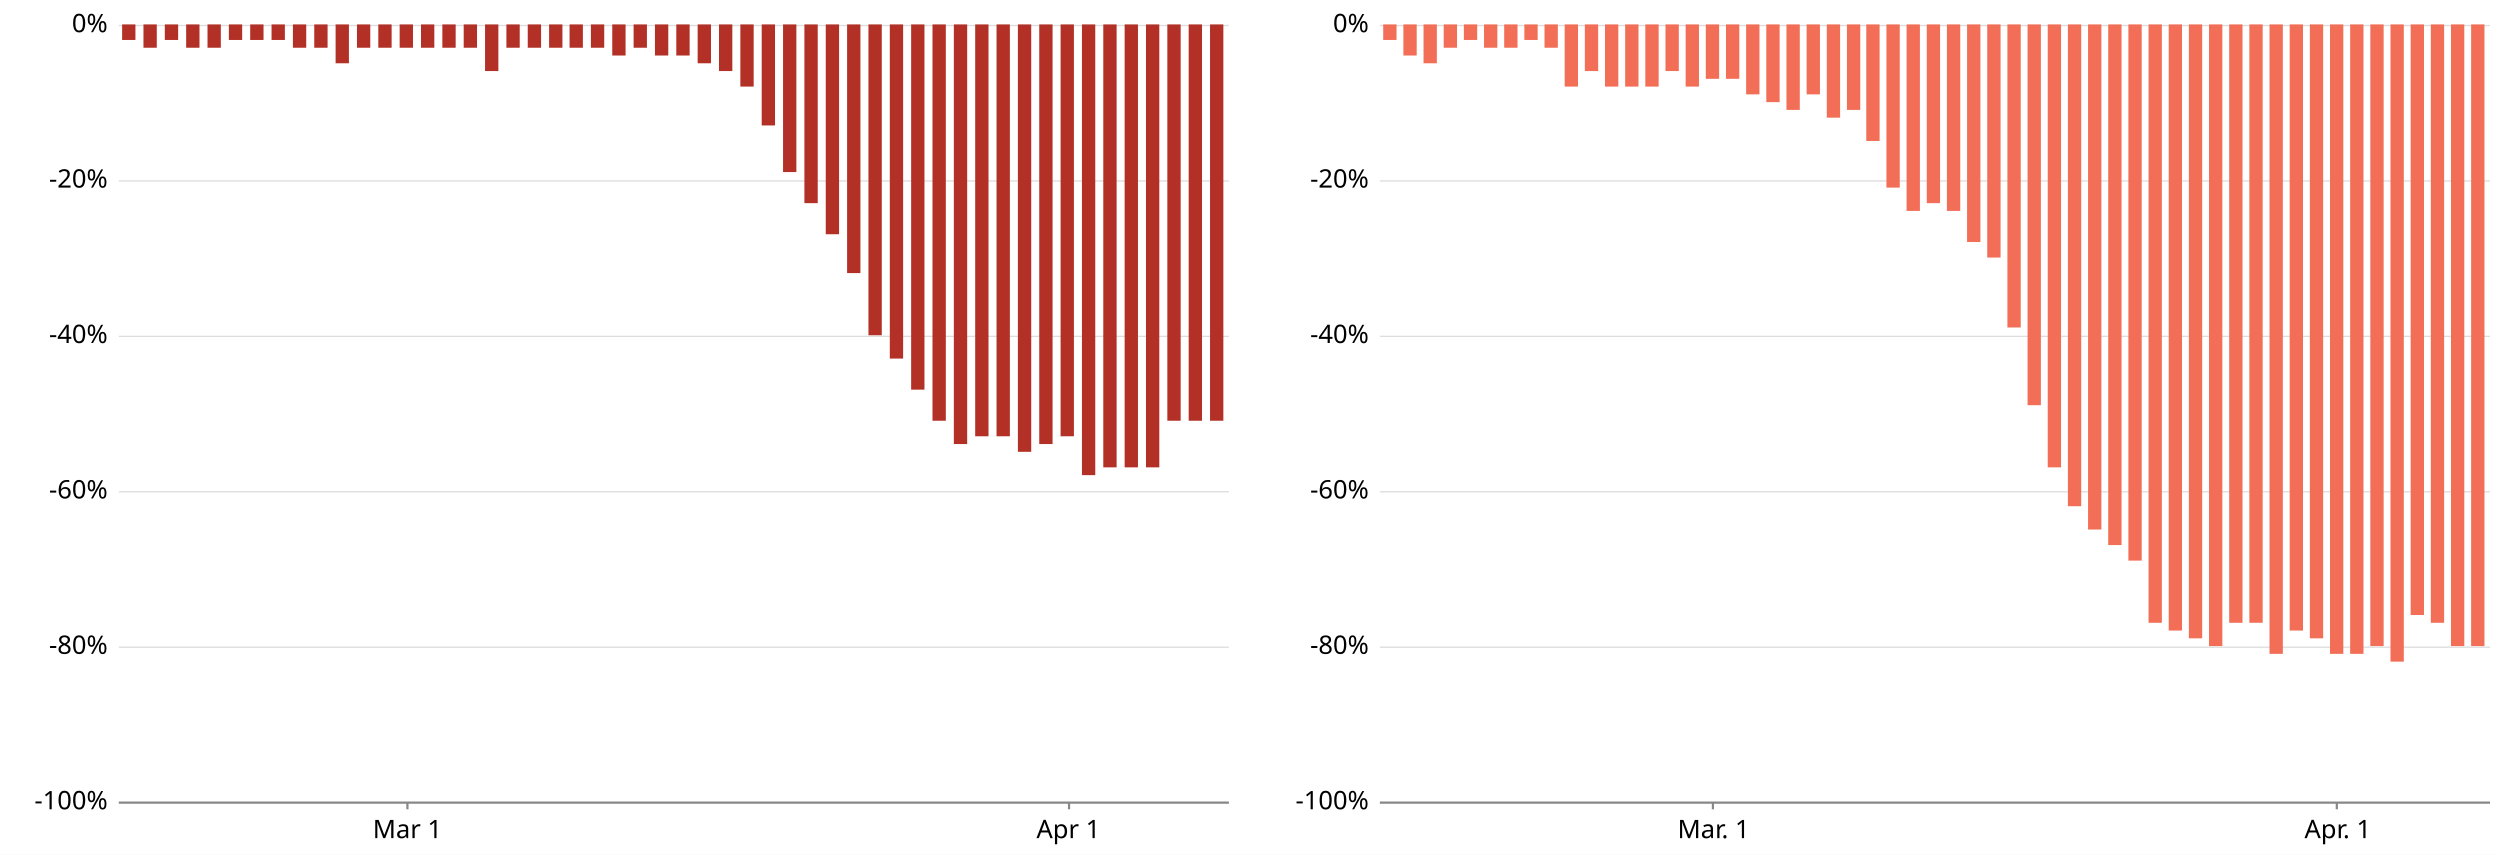
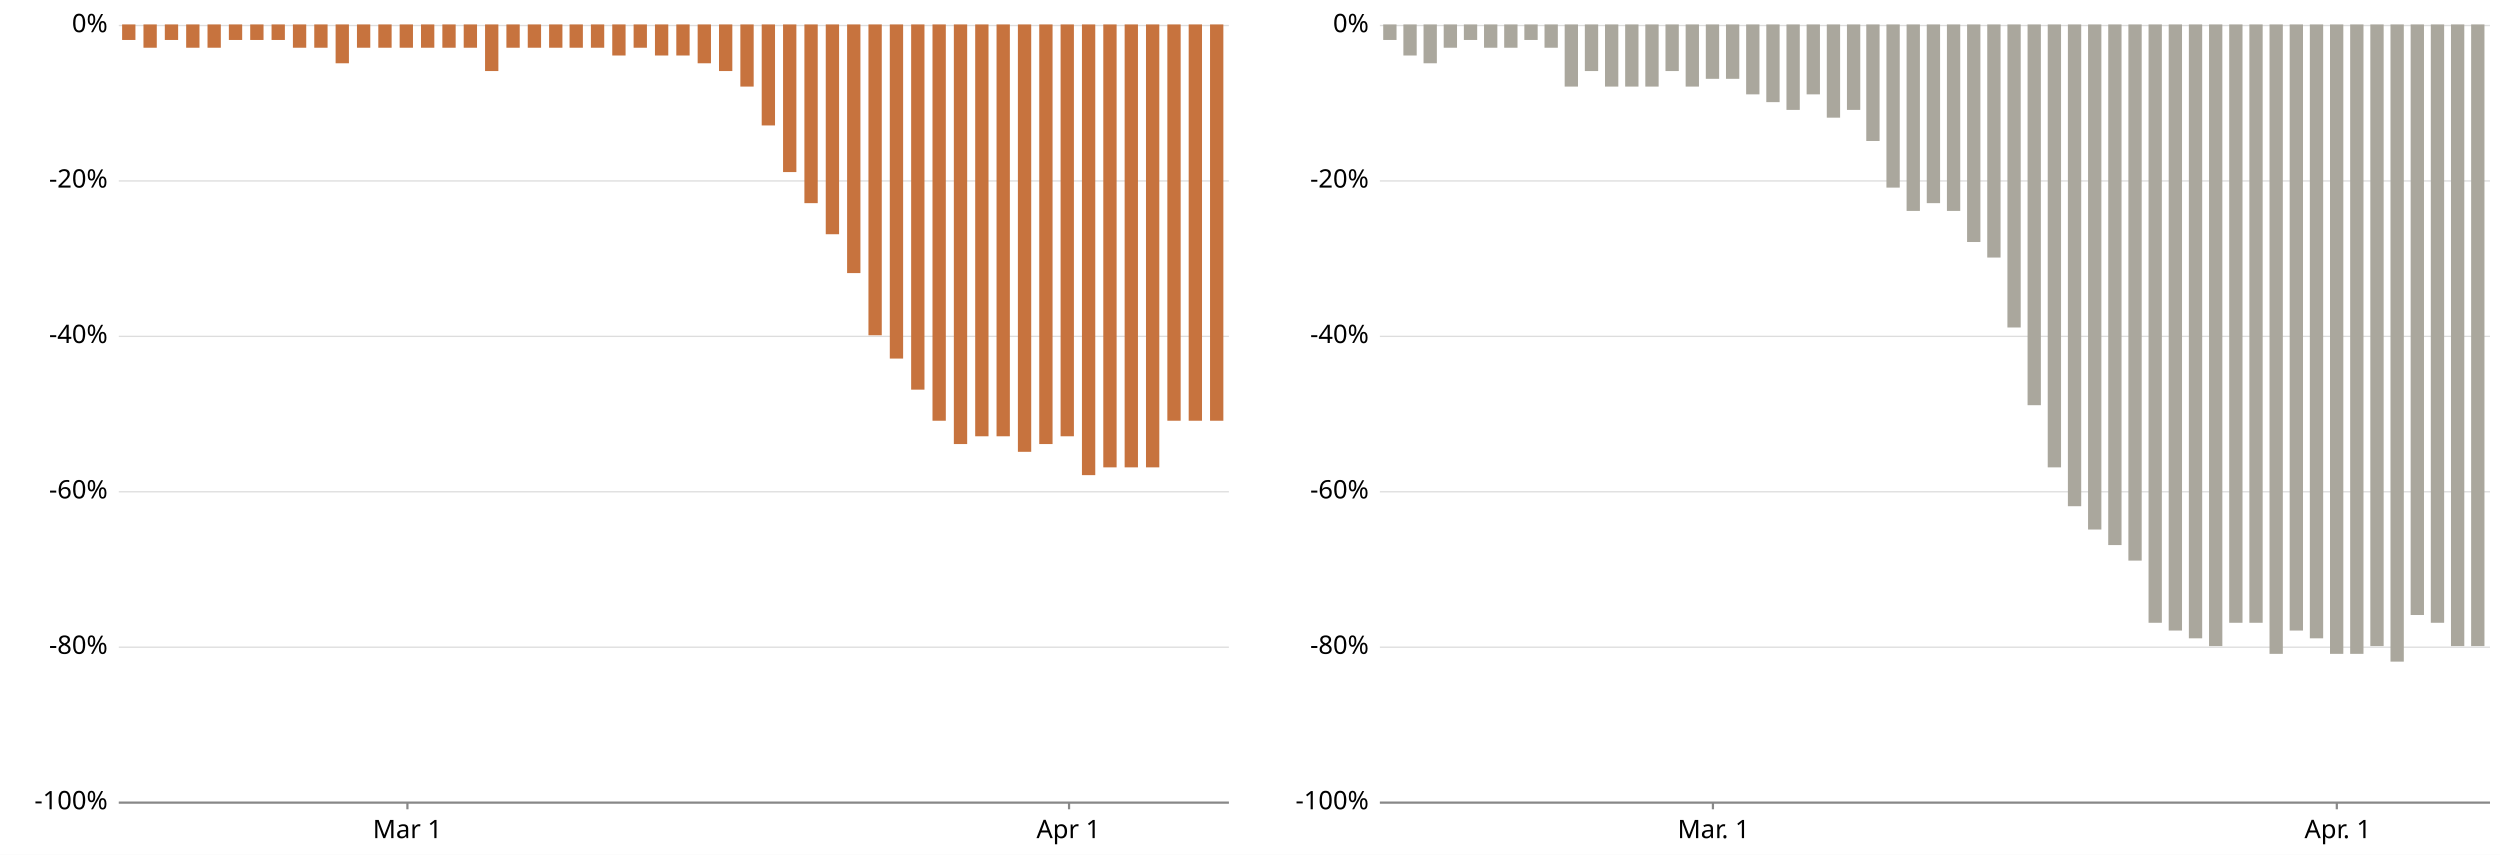
<svg xmlns="http://www.w3.org/2000/svg" class="marks" width="2252" height="770" viewBox="0 0 1126 385" version="1.1">
  <rect width="1126" height="385" style="fill: #ffffff;" />
  <g transform="translate(53,11)">
    <g class="mark-group role-frame root">
      <g transform="translate(0,0)">
        <path class="background" d="M0,0h0v350h0Z" style="fill: none;" />
        <g>
          <g class="mark-group role-scope concat_0_group">
            <g transform="translate(0,0)">
              <path class="background" d="M0.5,0.5h500v350h-500Z" style="fill: none; stroke: #ddd; stroke-opacity: 0;" />
              <g>
                <g class="mark-group role-axis">
                  <g transform="translate(0.5,0.5)">
                    <path class="background" d="M0,0h0v0h0Z" style="pointer-events: none; fill: none;" />
                    <g>
                      <g class="mark-rule role-axis-grid" style="pointer-events: none;">
                        <line transform="translate(0,350)" x2="500" y2="0" style="fill: none; stroke: #dddddd; stroke-width: 0.6; opacity: 1;" />
                        <line transform="translate(0,280)" x2="500" y2="0" style="fill: none; stroke: #dddddd; stroke-width: 0.6; opacity: 1;" />
                        <line transform="translate(0,210)" x2="500" y2="0" style="fill: none; stroke: #dddddd; stroke-width: 0.6; opacity: 1;" />
                        <line transform="translate(0,140)" x2="500" y2="0" style="fill: none; stroke: #dddddd; stroke-width: 0.6; opacity: 1;" />
                        <line transform="translate(0,70)" x2="500" y2="0" style="fill: none; stroke: #dddddd; stroke-width: 0.6; opacity: 1;" />
                        <line transform="translate(0,0)" x2="500" y2="0" style="fill: none; stroke: #dddddd; stroke-width: 0.6; opacity: 1;" />
                      </g>
                    </g>
                    <path class="foreground" d="" style="pointer-events: none; display: none; fill: none;" />
                  </g>
                </g>
                <g class="mark-group role-axis">
                  <g transform="translate(0.5,350.5)">
                    <path class="background" d="M0,0h0v0h0Z" style="pointer-events: none; fill: none;" />
                    <g>
                      <g class="mark-rule role-axis-tick" style="pointer-events: none;">
                        <line transform="translate(130,0)" x2="0" y2="3" style="fill: none; stroke: #888; stroke-width: 1; opacity: 1;" />
                        <line transform="translate(428,0)" x2="0" y2="3" style="fill: none; stroke: #888; stroke-width: 1; opacity: 1;" />
                      </g>
                      <g class="mark-text role-axis-label" style="pointer-events: none;">
                        <text text-anchor="middle" transform="translate(130.0041,16)" style="font-family: Benton Gothic, sans; font-size: 11.5px; font-weight: normal; fill: #000; opacity: 1;">Mar 1</text>
                        <text text-anchor="middle" transform="translate(427.6901,16)" style="font-family: Benton Gothic, sans; font-size: 11.5px; font-weight: normal; fill: #000; opacity: 1;">Apr 1</text>
                      </g>
                      <g class="mark-rule role-axis-domain" style="pointer-events: none;">
                        <line transform="translate(0,0)" x2="500" y2="0" style="fill: none; stroke: #888; stroke-width: 1; opacity: 1;" />
                      </g>
                    </g>
                    <path class="foreground" d="" style="pointer-events: none; display: none; fill: none;" />
                  </g>
                </g>
                <g class="mark-group role-axis">
                  <g transform="translate(-2.5,0.5)">
                    <path class="background" d="M0,0h0v0h0Z" style="pointer-events: none; fill: none;" />
                    <g>
                      <g class="mark-rule role-axis-tick" style="pointer-events: none;">
                        <line transform="translate(0,350)" x2="0" y2="0" style="fill: none; stroke: #888; stroke-width: 1; opacity: 1;" />
                        <line transform="translate(0,280)" x2="0" y2="0" style="fill: none; stroke: #888; stroke-width: 1; opacity: 1;" />
                        <line transform="translate(0,210)" x2="0" y2="0" style="fill: none; stroke: #888; stroke-width: 1; opacity: 1;" />
                        <line transform="translate(0,140)" x2="0" y2="0" style="fill: none; stroke: #888; stroke-width: 1; opacity: 1;" />
                        <line transform="translate(0,70)" x2="0" y2="0" style="fill: none; stroke: #888; stroke-width: 1; opacity: 1;" />
                        <line transform="translate(0,0)" x2="0" y2="0" style="fill: none; stroke: #888; stroke-width: 1; opacity: 1;" />
                      </g>
                      <g class="mark-text role-axis-label" style="pointer-events: none;">
                        <text text-anchor="end" transform="translate(-2,353)" style="font-family: Benton Gothic, sans; font-size: 11.5px; font-weight: normal; fill: #000; opacity: 1;">-100%</text>
                        <text text-anchor="end" transform="translate(-2,283)" style="font-family: Benton Gothic, sans; font-size: 11.5px; font-weight: normal; fill: #000; opacity: 1;">-80%</text>
                        <text text-anchor="end" transform="translate(-2,213)" style="font-family: Benton Gothic, sans; font-size: 11.5px; font-weight: normal; fill: #000; opacity: 1;">-60%</text>
                        <text text-anchor="end" transform="translate(-2,143)" style="font-family: Benton Gothic, sans; font-size: 11.5px; font-weight: normal; fill: #000; opacity: 1;">-40%</text>
                        <text text-anchor="end" transform="translate(-2,73)" style="font-family: Benton Gothic, sans; font-size: 11.5px; font-weight: normal; fill: #000; opacity: 1;">-20%</text>
                        <text text-anchor="end" transform="translate(-2,3)" style="font-family: Benton Gothic, sans; font-size: 11.5px; font-weight: normal; fill: #000; opacity: 1;">0%</text>
                      </g>
                      <g class="mark-rule role-axis-domain" style="pointer-events: none;">
                        <line transform="translate(0,350)" x2="0" y2="-350" style="fill: none; stroke: #888; stroke-opacity: 0; stroke-width: 1; opacity: 1;" />
                      </g>
                    </g>
                    <path class="foreground" d="" style="pointer-events: none; display: none; fill: none;" />
                  </g>
                </g>
                <g class="mark-rect role-mark concat_0_marks">
-                   <path d="M2,0h6v7h-6Z" style="fill: #b33026;" />
-                   <path d="M11.616,0h6v10.5h-6Z" style="fill: #b33026;" />
-                   <path d="M21.231,0h6v7h-6Z" style="fill: #b33026;" />
-                   <path d="M30.847,0h6v10.5h-6Z" style="fill: #b33026;" />
-                   <path d="M40.463,0h6v10.5h-6Z" style="fill: #b33026;" />
-                   <path d="M50.078,0h6v7h-6Z" style="fill: #b33026;" />
-                   <path d="M59.694,0h6v7h-6Z" style="fill: #b33026;" />
-                   <path d="M69.31,0h6v7h-6Z" style="fill: #b33026;" />
-                   <path d="M78.926,0h6v10.5h-6Z" style="fill: #b33026;" />
-                   <path d="M88.541,0h6v10.5h-6Z" style="fill: #b33026;" />
-                   <path d="M98.157,0h6v17.5h-6Z" style="fill: #b33026;" />
-                   <path d="M107.773,0h6v10.5h-6Z" style="fill: #b33026;" />
-                   <path d="M117.388,0h6v10.5h-6Z" style="fill: #b33026;" />
-                   <path d="M127.004,0h6v10.5h-6Z" style="fill: #b33026;" />
-                   <path d="M213.145,0h6v10.5h-6Z" style="fill: #b33026;" />
-                   <path d="M222.76,0h6v14h-6Z" style="fill: #b33026;" />
-                   <path d="M232.376,0h6v10.5h-6Z" style="fill: #b33026;" />
-                   <path d="M241.992,0h6v14h-6Z" style="fill: #b33026;" />
-                   <path d="M251.608,0h6v14h-6Z" style="fill: #b33026;" />
-                   <path d="M261.223,0h6v17.5h-6Z" style="fill: #b33026;" />
-                   <path d="M270.839,0h6v21h-6Z" style="fill: #b33026;" />
-                   <path d="M280.455,0h6v28h-6Z" style="fill: #b33026;" />
-                   <path d="M290.07,0h6v45.5h-6Z" style="fill: #b33026;" />
-                   <path d="M299.686,0h6v66.5h-6Z" style="fill: #b33026;" />
-                   <path d="M136.62,0h6v10.5h-6Z" style="fill: #b33026;" />
-                   <path d="M309.302,0h6v80.5h-6Z" style="fill: #b33026;" />
-                   <path d="M318.917,0h6v94.5h-6Z" style="fill: #b33026;" />
-                   <path d="M328.533,0h6v112h-6Z" style="fill: #b33026;" />
-                   <path d="M338.149,0h6v140h-6Z" style="fill: #b33026;" />
-                   <path d="M347.765,0h6v150.5h-6Z" style="fill: #b33026;" />
-                   <path d="M357.38,0h6v164.5h-6Z" style="fill: #b33026;" />
-                   <path d="M366.996,0h6v178.5h-6Z" style="fill: #b33026;" />
-                   <path d="M376.612,0h6v189h-6Z" style="fill: #b33026;" />
-                   <path d="M386.227,0h6v185.5h-6Z" style="fill: #b33026;" />
-                   <path d="M395.843,0h6v185.5h-6Z" style="fill: #b33026;" />
-                   <path d="M146.235,0h6v10.5h-6Z" style="fill: #b33026;" />
-                   <path d="M405.459,0h6v192.5h-6Z" style="fill: #b33026;" />
-                   <path d="M415.074,0h6v189h-6Z" style="fill: #b33026;" />
-                   <path d="M155.851,0h6v10.5h-6Z" style="fill: #b33026;" />
-                   <path d="M165.467,0h6v21h-6Z" style="fill: #b33026;" />
-                   <path d="M175.083,0h6v10.5h-6Z" style="fill: #b33026;" />
-                   <path d="M184.698,0h6v10.5h-6Z" style="fill: #b33026;" />
-                   <path d="M194.314,0h6v10.5h-6Z" style="fill: #b33026;" />
-                   <path d="M203.529,0h6v10.5h-6Z" style="fill: #b33026;" />
-                   <path d="M424.69,0h6v185.5h-6Z" style="fill: #b33026;" />
-                   <path d="M434.306,0h6v203h-6Z" style="fill: #b33026;" />
-                   <path d="M443.922,0h6v199.5h-6Z" style="fill: #b33026;" />
-                   <path d="M453.537,0h6v199.5h-6Z" style="fill: #b33026;" />
-                   <path d="M463.153,0h6v199.5h-6Z" style="fill: #b33026;" />
-                   <path d="M472.769,0h6v178.5h-6Z" style="fill: #b33026;" />
-                   <path d="M482.384,0h6v178.5h-6Z" style="fill: #b33026;" />
-                   <path d="M492,0h6v178.5h-6Z" style="fill: #b33026;" />
+                   <path d="M2,0h6v7h-6Z" style="fill: #C7733E;" />
+                   <path d="M11.616,0h6v10.5h-6Z" style="fill: #C7733E;" />
+                   <path d="M21.231,0h6v7h-6Z" style="fill: #C7733E;" />
+                   <path d="M30.847,0h6v10.5h-6Z" style="fill: #C7733E;" />
+                   <path d="M40.463,0h6v10.5h-6Z" style="fill: #C7733E;" />
+                   <path d="M50.078,0h6v7h-6Z" style="fill: #C7733E;" />
+                   <path d="M59.694,0h6v7h-6Z" style="fill: #C7733E;" />
+                   <path d="M69.31,0h6v7h-6Z" style="fill: #C7733E;" />
+                   <path d="M78.926,0h6v10.5h-6Z" style="fill: #C7733E;" />
+                   <path d="M88.541,0h6v10.5h-6Z" style="fill: #C7733E;" />
+                   <path d="M98.157,0h6v17.5h-6Z" style="fill: #C7733E;" />
+                   <path d="M107.773,0h6v10.5h-6Z" style="fill: #C7733E;" />
+                   <path d="M117.388,0h6v10.5h-6Z" style="fill: #C7733E;" />
+                   <path d="M127.004,0h6v10.5h-6Z" style="fill: #C7733E;" />
+                   <path d="M213.145,0h6v10.5h-6Z" style="fill: #C7733E;" />
+                   <path d="M222.76,0h6v14h-6Z" style="fill: #C7733E;" />
+                   <path d="M232.376,0h6v10.5h-6Z" style="fill: #C7733E;" />
+                   <path d="M241.992,0h6v14h-6Z" style="fill: #C7733E;" />
+                   <path d="M251.608,0h6v14h-6Z" style="fill: #C7733E;" />
+                   <path d="M261.223,0h6v17.5h-6Z" style="fill: #C7733E;" />
+                   <path d="M270.839,0h6v21h-6Z" style="fill: #C7733E;" />
+                   <path d="M280.455,0h6v28h-6Z" style="fill: #C7733E;" />
+                   <path d="M290.07,0h6v45.5h-6Z" style="fill: #C7733E;" />
+                   <path d="M299.686,0h6v66.5h-6Z" style="fill: #C7733E;" />
+                   <path d="M136.62,0h6v10.5h-6Z" style="fill: #C7733E;" />
+                   <path d="M309.302,0h6v80.5h-6Z" style="fill: #C7733E;" />
+                   <path d="M318.917,0h6v94.5h-6Z" style="fill: #C7733E;" />
+                   <path d="M328.533,0h6v112h-6Z" style="fill: #C7733E;" />
+                   <path d="M338.149,0h6v140h-6Z" style="fill: #C7733E;" />
+                   <path d="M347.765,0h6v150.5h-6Z" style="fill: #C7733E;" />
+                   <path d="M357.38,0h6v164.5h-6Z" style="fill: #C7733E;" />
+                   <path d="M366.996,0h6v178.5h-6Z" style="fill: #C7733E;" />
+                   <path d="M376.612,0h6v189h-6Z" style="fill: #C7733E;" />
+                   <path d="M386.227,0h6v185.5h-6Z" style="fill: #C7733E;" />
+                   <path d="M395.843,0h6v185.5h-6Z" style="fill: #C7733E;" />
+                   <path d="M146.235,0h6v10.5h-6Z" style="fill: #C7733E;" />
+                   <path d="M405.459,0h6v192.5h-6Z" style="fill: #C7733E;" />
+                   <path d="M415.074,0h6v189h-6Z" style="fill: #C7733E;" />
+                   <path d="M155.851,0h6v10.5h-6Z" style="fill: #C7733E;" />
+                   <path d="M165.467,0h6v21h-6Z" style="fill: #C7733E;" />
+                   <path d="M175.083,0h6v10.5h-6Z" style="fill: #C7733E;" />
+                   <path d="M184.698,0h6v10.5h-6Z" style="fill: #C7733E;" />
+                   <path d="M194.314,0h6v10.5h-6Z" style="fill: #C7733E;" />
+                   <path d="M203.529,0h6v10.5h-6Z" style="fill: #C7733E;" />
+                   <path d="M424.69,0h6v185.5h-6Z" style="fill: #C7733E;" />
+                   <path d="M434.306,0h6v203h-6Z" style="fill: #C7733E;" />
+                   <path d="M443.922,0h6v199.5h-6Z" style="fill: #C7733E;" />
+                   <path d="M453.537,0h6v199.5h-6Z" style="fill: #C7733E;" />
+                   <path d="M463.153,0h6v199.5h-6Z" style="fill: #C7733E;" />
+                   <path d="M472.769,0h6v178.5h-6Z" style="fill: #C7733E;" />
+                   <path d="M482.384,0h6v178.5h-6Z" style="fill: #C7733E;" />
+                   <path d="M492,0h6v178.5h-6Z" style="fill: #C7733E;" />
                </g>
              </g>
              <path class="foreground" d="" style="display: none; fill: none;" />
            </g>
          </g>
          <g class="mark-group role-scope concat_1_group">
            <g transform="translate(568,0)">
              <path class="background" d="M0.5,0.5h500v350h-500Z" style="fill: none; stroke: #ddd; stroke-opacity: 0;" />
              <g>
                <g class="mark-group role-axis">
                  <g transform="translate(0.5,0.5)">
                    <path class="background" d="M0,0h0v0h0Z" style="pointer-events: none; fill: none;" />
                    <g>
                      <g class="mark-rule role-axis-grid" style="pointer-events: none;">
                        <line transform="translate(0,350)" x2="500" y2="0" style="fill: none; stroke: #dddddd; stroke-width: 0.6; opacity: 1;" />
                        <line transform="translate(0,280)" x2="500" y2="0" style="fill: none; stroke: #dddddd; stroke-width: 0.6; opacity: 1;" />
                        <line transform="translate(0,210)" x2="500" y2="0" style="fill: none; stroke: #dddddd; stroke-width: 0.6; opacity: 1;" />
                        <line transform="translate(0,140)" x2="500" y2="0" style="fill: none; stroke: #dddddd; stroke-width: 0.6; opacity: 1;" />
                        <line transform="translate(0,70)" x2="500" y2="0" style="fill: none; stroke: #dddddd; stroke-width: 0.6; opacity: 1;" />
                        <line transform="translate(0,0)" x2="500" y2="0" style="fill: none; stroke: #dddddd; stroke-width: 0.6; opacity: 1;" />
                      </g>
                    </g>
                    <path class="foreground" d="" style="pointer-events: none; display: none; fill: none;" />
                  </g>
                </g>
                <g class="mark-group role-axis">
                  <g transform="translate(0.5,350.5)">
                    <path class="background" d="M0,0h0v0h0Z" style="pointer-events: none; fill: none;" />
                    <g>
                      <g class="mark-rule role-axis-tick" style="pointer-events: none;">
                        <line transform="translate(150,0)" x2="0" y2="3" style="fill: none; stroke: #888; stroke-width: 1; opacity: 1;" />
                        <line transform="translate(431,0)" x2="0" y2="3" style="fill: none; stroke: #888; stroke-width: 1; opacity: 1;" />
                      </g>
                      <g class="mark-text role-axis-label" style="pointer-events: none;">
                        <text text-anchor="middle" transform="translate(150.2973,16)" style="font-family: Benton Gothic, sans; font-size: 11.5px; font-weight: normal; fill: #000; opacity: 1;">Mar. 1</text>
                        <text text-anchor="middle" transform="translate(431.4324,16)" style="font-family: Benton Gothic, sans; font-size: 11.5px; font-weight: normal; fill: #000; opacity: 1;">Apr. 1</text>
                      </g>
                      <g class="mark-rule role-axis-domain" style="pointer-events: none;">
                        <line transform="translate(0,0)" x2="500" y2="0" style="fill: none; stroke: #888; stroke-width: 1; opacity: 1;" />
                      </g>
                    </g>
                    <path class="foreground" d="" style="pointer-events: none; display: none; fill: none;" />
                  </g>
                </g>
                <g class="mark-group role-axis">
                  <g transform="translate(-2.5,0.5)">
                    <path class="background" d="M0,0h0v0h0Z" style="pointer-events: none; fill: none;" />
                    <g>
                      <g class="mark-rule role-axis-tick" style="pointer-events: none;">
                        <line transform="translate(0,350)" x2="0" y2="0" style="fill: none; stroke: #888; stroke-width: 1; opacity: 1;" />
                        <line transform="translate(0,280)" x2="0" y2="0" style="fill: none; stroke: #888; stroke-width: 1; opacity: 1;" />
                        <line transform="translate(0,210)" x2="0" y2="0" style="fill: none; stroke: #888; stroke-width: 1; opacity: 1;" />
                        <line transform="translate(0,140)" x2="0" y2="0" style="fill: none; stroke: #888; stroke-width: 1; opacity: 1;" />
                        <line transform="translate(0,70)" x2="0" y2="0" style="fill: none; stroke: #888; stroke-width: 1; opacity: 1;" />
                        <line transform="translate(0,0)" x2="0" y2="0" style="fill: none; stroke: #888; stroke-width: 1; opacity: 1;" />
                      </g>
                      <g class="mark-text role-axis-label" style="pointer-events: none;">
                        <text text-anchor="end" transform="translate(-2,353)" style="font-family: Benton Gothic, sans; font-size: 11.5px; font-weight: normal; fill: #000; opacity: 1;">-100%</text>
                        <text text-anchor="end" transform="translate(-2,283)" style="font-family: Benton Gothic, sans; font-size: 11.5px; font-weight: normal; fill: #000; opacity: 1;">-80%</text>
                        <text text-anchor="end" transform="translate(-2,213)" style="font-family: Benton Gothic, sans; font-size: 11.5px; font-weight: normal; fill: #000; opacity: 1;">-60%</text>
                        <text text-anchor="end" transform="translate(-2,143)" style="font-family: Benton Gothic, sans; font-size: 11.5px; font-weight: normal; fill: #000; opacity: 1;">-40%</text>
                        <text text-anchor="end" transform="translate(-2,73)" style="font-family: Benton Gothic, sans; font-size: 11.5px; font-weight: normal; fill: #000; opacity: 1;">-20%</text>
                        <text text-anchor="end" transform="translate(-2,3)" style="font-family: Benton Gothic, sans; font-size: 11.5px; font-weight: normal; fill: #000; opacity: 1;">0%</text>
                      </g>
                      <g class="mark-rule role-axis-domain" style="pointer-events: none;">
                        <line transform="translate(0,350)" x2="0" y2="-350" style="fill: none; stroke: #888; stroke-opacity: 0; stroke-width: 1; opacity: 1;" />
                      </g>
                    </g>
                    <path class="foreground" d="" style="pointer-events: none; display: none; fill: none;" />
                  </g>
                </g>
                <g class="mark-rect role-mark concat_1_marks">
-                   <path d="M2,0h6v7h-6Z" style="fill: #f36e57;" />
-                   <path d="M11.081,0h6v14h-6Z" style="fill: #f36e57;" />
-                   <path d="M20.162,0h6v17.5h-6Z" style="fill: #f36e57;" />
-                   <path d="M29.243,0h6v10.5h-6Z" style="fill: #f36e57;" />
-                   <path d="M38.324,0h6v7h-6Z" style="fill: #f36e57;" />
-                   <path d="M47.405,0h6v10.5h-6Z" style="fill: #f36e57;" />
-                   <path d="M56.486,0h6v10.5h-6Z" style="fill: #f36e57;" />
-                   <path d="M65.568,0h6v7h-6Z" style="fill: #f36e57;" />
-                   <path d="M74.649,0h6v10.5h-6Z" style="fill: #f36e57;" />
-                   <path d="M83.73,0h6v28h-6Z" style="fill: #f36e57;" />
-                   <path d="M92.811,0h6v21h-6Z" style="fill: #f36e57;" />
-                   <path d="M101.892,0h6v28h-6Z" style="fill: #f36e57;" />
-                   <path d="M110.973,0h6v28h-6Z" style="fill: #f36e57;" />
-                   <path d="M120.054,0h6v28h-6Z" style="fill: #f36e57;" />
-                   <path d="M129.135,0h6v21h-6Z" style="fill: #f36e57;" />
-                   <path d="M138.216,0h6v28h-6Z" style="fill: #f36e57;" />
-                   <path d="M147.297,0h6v24.5h-6Z" style="fill: #f36e57;" />
-                   <path d="M228.649,0h6v73.5h-6Z" style="fill: #f36e57;" />
-                   <path d="M237.73,0h6v84h-6Z" style="fill: #f36e57;" />
-                   <path d="M246.811,0h6v80.5h-6Z" style="fill: #f36e57;" />
-                   <path d="M255.892,0h6v84h-6Z" style="fill: #f36e57;" />
-                   <path d="M264.973,0h6v98h-6Z" style="fill: #f36e57;" />
-                   <path d="M274.054,0h6v105h-6Z" style="fill: #f36e57;" />
-                   <path d="M283.135,0h6v136.5h-6Z" style="fill: #f36e57;" />
-                   <path d="M292.216,0h6v171.5h-6Z" style="fill: #f36e57;" />
-                   <path d="M301.297,0h6v199.5h-6Z" style="fill: #f36e57;" />
-                   <path d="M310.378,0h6v217h-6Z" style="fill: #f36e57;" />
-                   <path d="M156.378,0h6v24.5h-6Z" style="fill: #f36e57;" />
-                   <path d="M319.459,0h6v227.5h-6Z" style="fill: #f36e57;" />
-                   <path d="M328.541,0h6v234.5h-6Z" style="fill: #f36e57;" />
-                   <path d="M337.622,0h6v241.5h-6Z" style="fill: #f36e57;" />
-                   <path d="M346.703,0h6v269.5h-6Z" style="fill: #f36e57;" />
-                   <path d="M355.784,0h6v273h-6Z" style="fill: #f36e57;" />
-                   <path d="M364.865,0h6v276.5h-6Z" style="fill: #f36e57;" />
-                   <path d="M373.946,0h6v280h-6Z" style="fill: #f36e57;" />
-                   <path d="M383.027,0h6v269.5h-6Z" style="fill: #f36e57;" />
-                   <path d="M392.108,0h6v269.5h-6Z" style="fill: #f36e57;" />
-                   <path d="M401.189,0h6v283.5h-6Z" style="fill: #f36e57;" />
-                   <path d="M165.459,0h6v31.5h-6Z" style="fill: #f36e57;" />
-                   <path d="M410.27,0h6v273h-6Z" style="fill: #f36e57;" />
-                   <path d="M419.351,0h6v276.5h-6Z" style="fill: #f36e57;" />
-                   <path d="M174.541,0h6v35h-6Z" style="fill: #f36e57;" />
-                   <path d="M183.622,0h6v38.5h-6Z" style="fill: #f36e57;" />
-                   <path d="M192.703,0h6v31.5h-6Z" style="fill: #f36e57;" />
-                   <path d="M201.784,0h6v42h-6Z" style="fill: #f36e57;" />
-                   <path d="M210.865,0h6v38.5h-6Z" style="fill: #f36e57;" />
-                   <path d="M219.568,0h6v52.5h-6Z" style="fill: #f36e57;" />
-                   <path d="M428.432,0h6v283.5h-6Z" style="fill: #f36e57;" />
-                   <path d="M437.514,0h6v283.5h-6Z" style="fill: #f36e57;" />
-                   <path d="M446.595,0h6v280h-6Z" style="fill: #f36e57;" />
-                   <path d="M455.676,0h6v287h-6Z" style="fill: #f36e57;" />
-                   <path d="M464.757,0h6v266h-6Z" style="fill: #f36e57;" />
-                   <path d="M473.838,0h6v269.5h-6Z" style="fill: #f36e57;" />
-                   <path d="M482.919,0h6v280h-6Z" style="fill: #f36e57;" />
-                   <path d="M492,0h6v280h-6Z" style="fill: #f36e57;" />
+                   <path d="M2,0h6v7h-6Z" style="fill: #AAA79D;" />
+                   <path d="M11.081,0h6v14h-6Z" style="fill: #AAA79D;" />
+                   <path d="M20.162,0h6v17.5h-6Z" style="fill: #AAA79D;" />
+                   <path d="M29.243,0h6v10.5h-6Z" style="fill: #AAA79D;" />
+                   <path d="M38.324,0h6v7h-6Z" style="fill: #AAA79D;" />
+                   <path d="M47.405,0h6v10.5h-6Z" style="fill: #AAA79D;" />
+                   <path d="M56.486,0h6v10.5h-6Z" style="fill: #AAA79D;" />
+                   <path d="M65.568,0h6v7h-6Z" style="fill: #AAA79D;" />
+                   <path d="M74.649,0h6v10.5h-6Z" style="fill: #AAA79D;" />
+                   <path d="M83.73,0h6v28h-6Z" style="fill: #AAA79D;" />
+                   <path d="M92.811,0h6v21h-6Z" style="fill: #AAA79D;" />
+                   <path d="M101.892,0h6v28h-6Z" style="fill: #AAA79D;" />
+                   <path d="M110.973,0h6v28h-6Z" style="fill: #AAA79D;" />
+                   <path d="M120.054,0h6v28h-6Z" style="fill: #AAA79D;" />
+                   <path d="M129.135,0h6v21h-6Z" style="fill: #AAA79D;" />
+                   <path d="M138.216,0h6v28h-6Z" style="fill: #AAA79D;" />
+                   <path d="M147.297,0h6v24.5h-6Z" style="fill: #AAA79D;" />
+                   <path d="M228.649,0h6v73.5h-6Z" style="fill: #AAA79D;" />
+                   <path d="M237.73,0h6v84h-6Z" style="fill: #AAA79D;" />
+                   <path d="M246.811,0h6v80.5h-6Z" style="fill: #AAA79D;" />
+                   <path d="M255.892,0h6v84h-6Z" style="fill: #AAA79D;" />
+                   <path d="M264.973,0h6v98h-6Z" style="fill: #AAA79D;" />
+                   <path d="M274.054,0h6v105h-6Z" style="fill: #AAA79D;" />
+                   <path d="M283.135,0h6v136.5h-6Z" style="fill: #AAA79D;" />
+                   <path d="M292.216,0h6v171.5h-6Z" style="fill: #AAA79D;" />
+                   <path d="M301.297,0h6v199.5h-6Z" style="fill: #AAA79D;" />
+                   <path d="M310.378,0h6v217h-6Z" style="fill: #AAA79D;" />
+                   <path d="M156.378,0h6v24.5h-6Z" style="fill: #AAA79D;" />
+                   <path d="M319.459,0h6v227.5h-6Z" style="fill: #AAA79D;" />
+                   <path d="M328.541,0h6v234.5h-6Z" style="fill: #AAA79D;" />
+                   <path d="M337.622,0h6v241.5h-6Z" style="fill: #AAA79D;" />
+                   <path d="M346.703,0h6v269.5h-6Z" style="fill: #AAA79D;" />
+                   <path d="M355.784,0h6v273h-6Z" style="fill: #AAA79D;" />
+                   <path d="M364.865,0h6v276.5h-6Z" style="fill: #AAA79D;" />
+                   <path d="M373.946,0h6v280h-6Z" style="fill: #AAA79D;" />
+                   <path d="M383.027,0h6v269.5h-6Z" style="fill: #AAA79D;" />
+                   <path d="M392.108,0h6v269.5h-6Z" style="fill: #AAA79D;" />
+                   <path d="M401.189,0h6v283.5h-6Z" style="fill: #AAA79D;" />
+                   <path d="M165.459,0h6v31.5h-6Z" style="fill: #AAA79D;" />
+                   <path d="M410.27,0h6v273h-6Z" style="fill: #AAA79D;" />
+                   <path d="M419.351,0h6v276.5h-6Z" style="fill: #AAA79D;" />
+                   <path d="M174.541,0h6v35h-6Z" style="fill: #AAA79D;" />
+                   <path d="M183.622,0h6v38.5h-6Z" style="fill: #AAA79D;" />
+                   <path d="M192.703,0h6v31.5h-6Z" style="fill: #AAA79D;" />
+                   <path d="M201.784,0h6v42h-6Z" style="fill: #AAA79D;" />
+                   <path d="M210.865,0h6v38.5h-6Z" style="fill: #AAA79D;" />
+                   <path d="M219.568,0h6v52.5h-6Z" style="fill: #AAA79D;" />
+                   <path d="M428.432,0h6v283.5h-6Z" style="fill: #AAA79D;" />
+                   <path d="M437.514,0h6v283.5h-6Z" style="fill: #AAA79D;" />
+                   <path d="M446.595,0h6v280h-6Z" style="fill: #AAA79D;" />
+                   <path d="M455.676,0h6v287h-6Z" style="fill: #AAA79D;" />
+                   <path d="M464.757,0h6v266h-6Z" style="fill: #AAA79D;" />
+                   <path d="M473.838,0h6v269.5h-6Z" style="fill: #AAA79D;" />
+                   <path d="M482.919,0h6v280h-6Z" style="fill: #AAA79D;" />
+                   <path d="M492,0h6v280h-6Z" style="fill: #AAA79D;" />
                </g>
              </g>
              <path class="foreground" d="" style="display: none; fill: none;" />
            </g>
          </g>
        </g>
        <path class="foreground" d="" style="display: none; fill: none;" />
      </g>
    </g>
  </g>
</svg>
